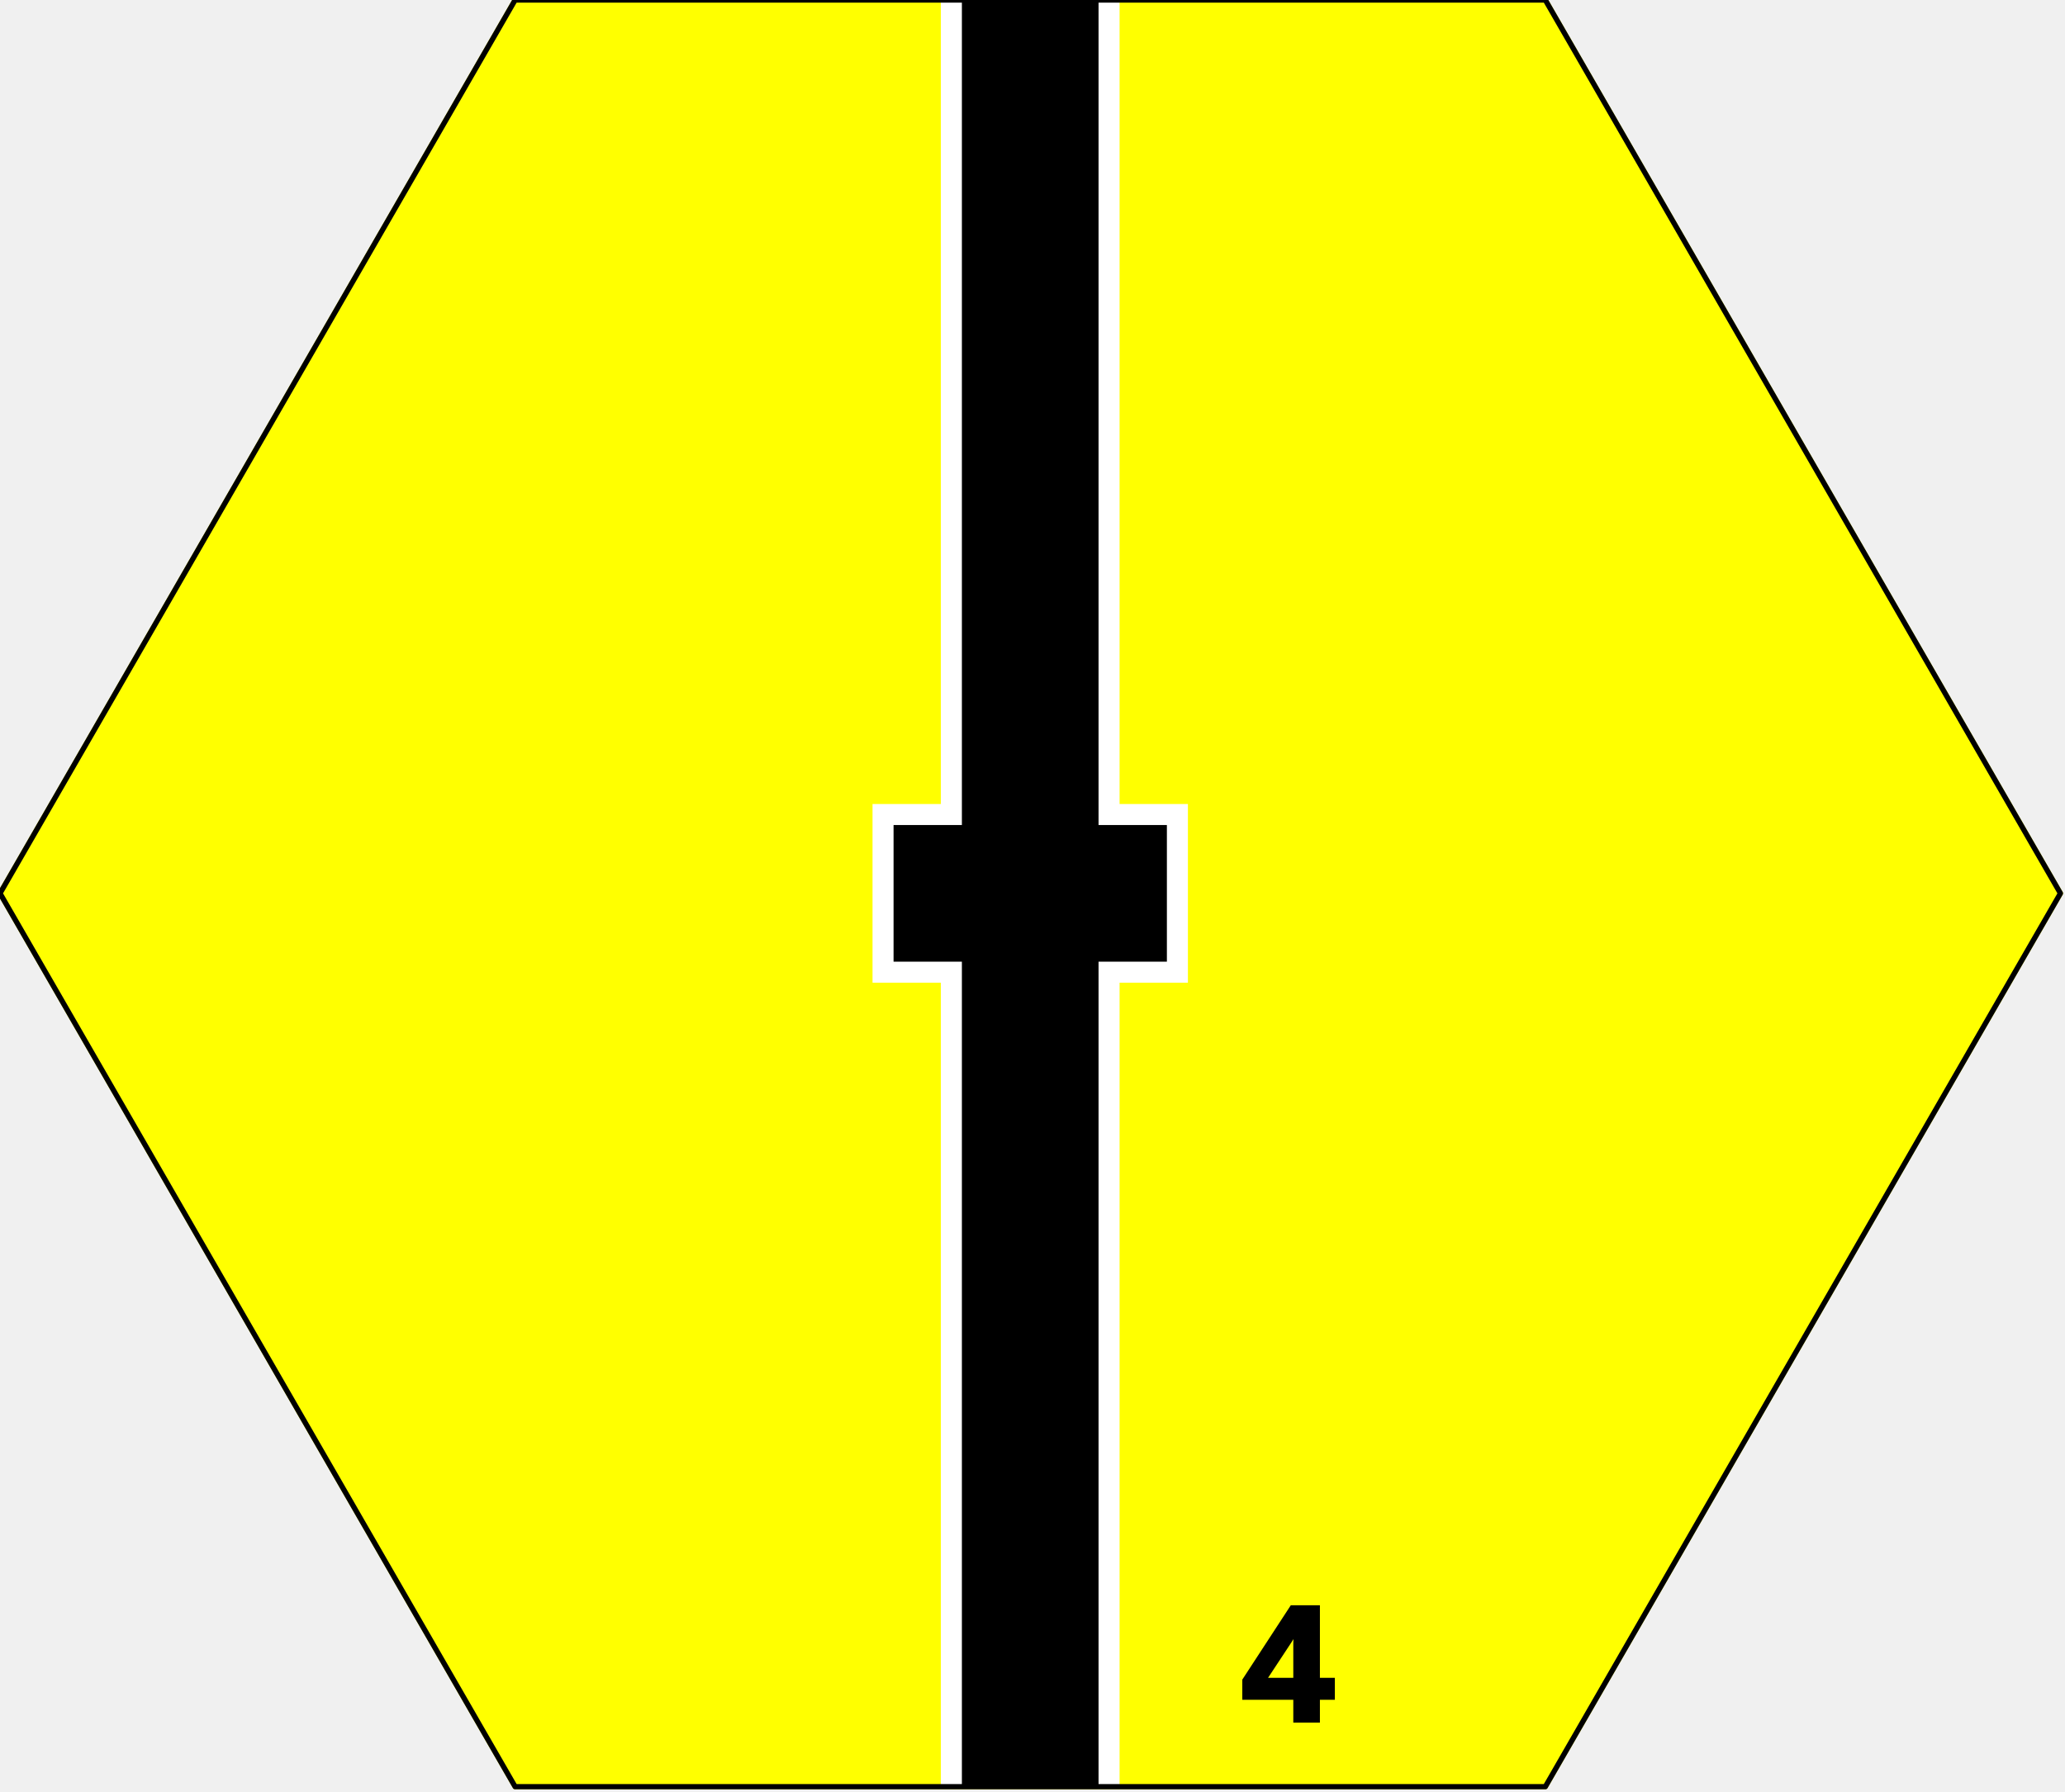
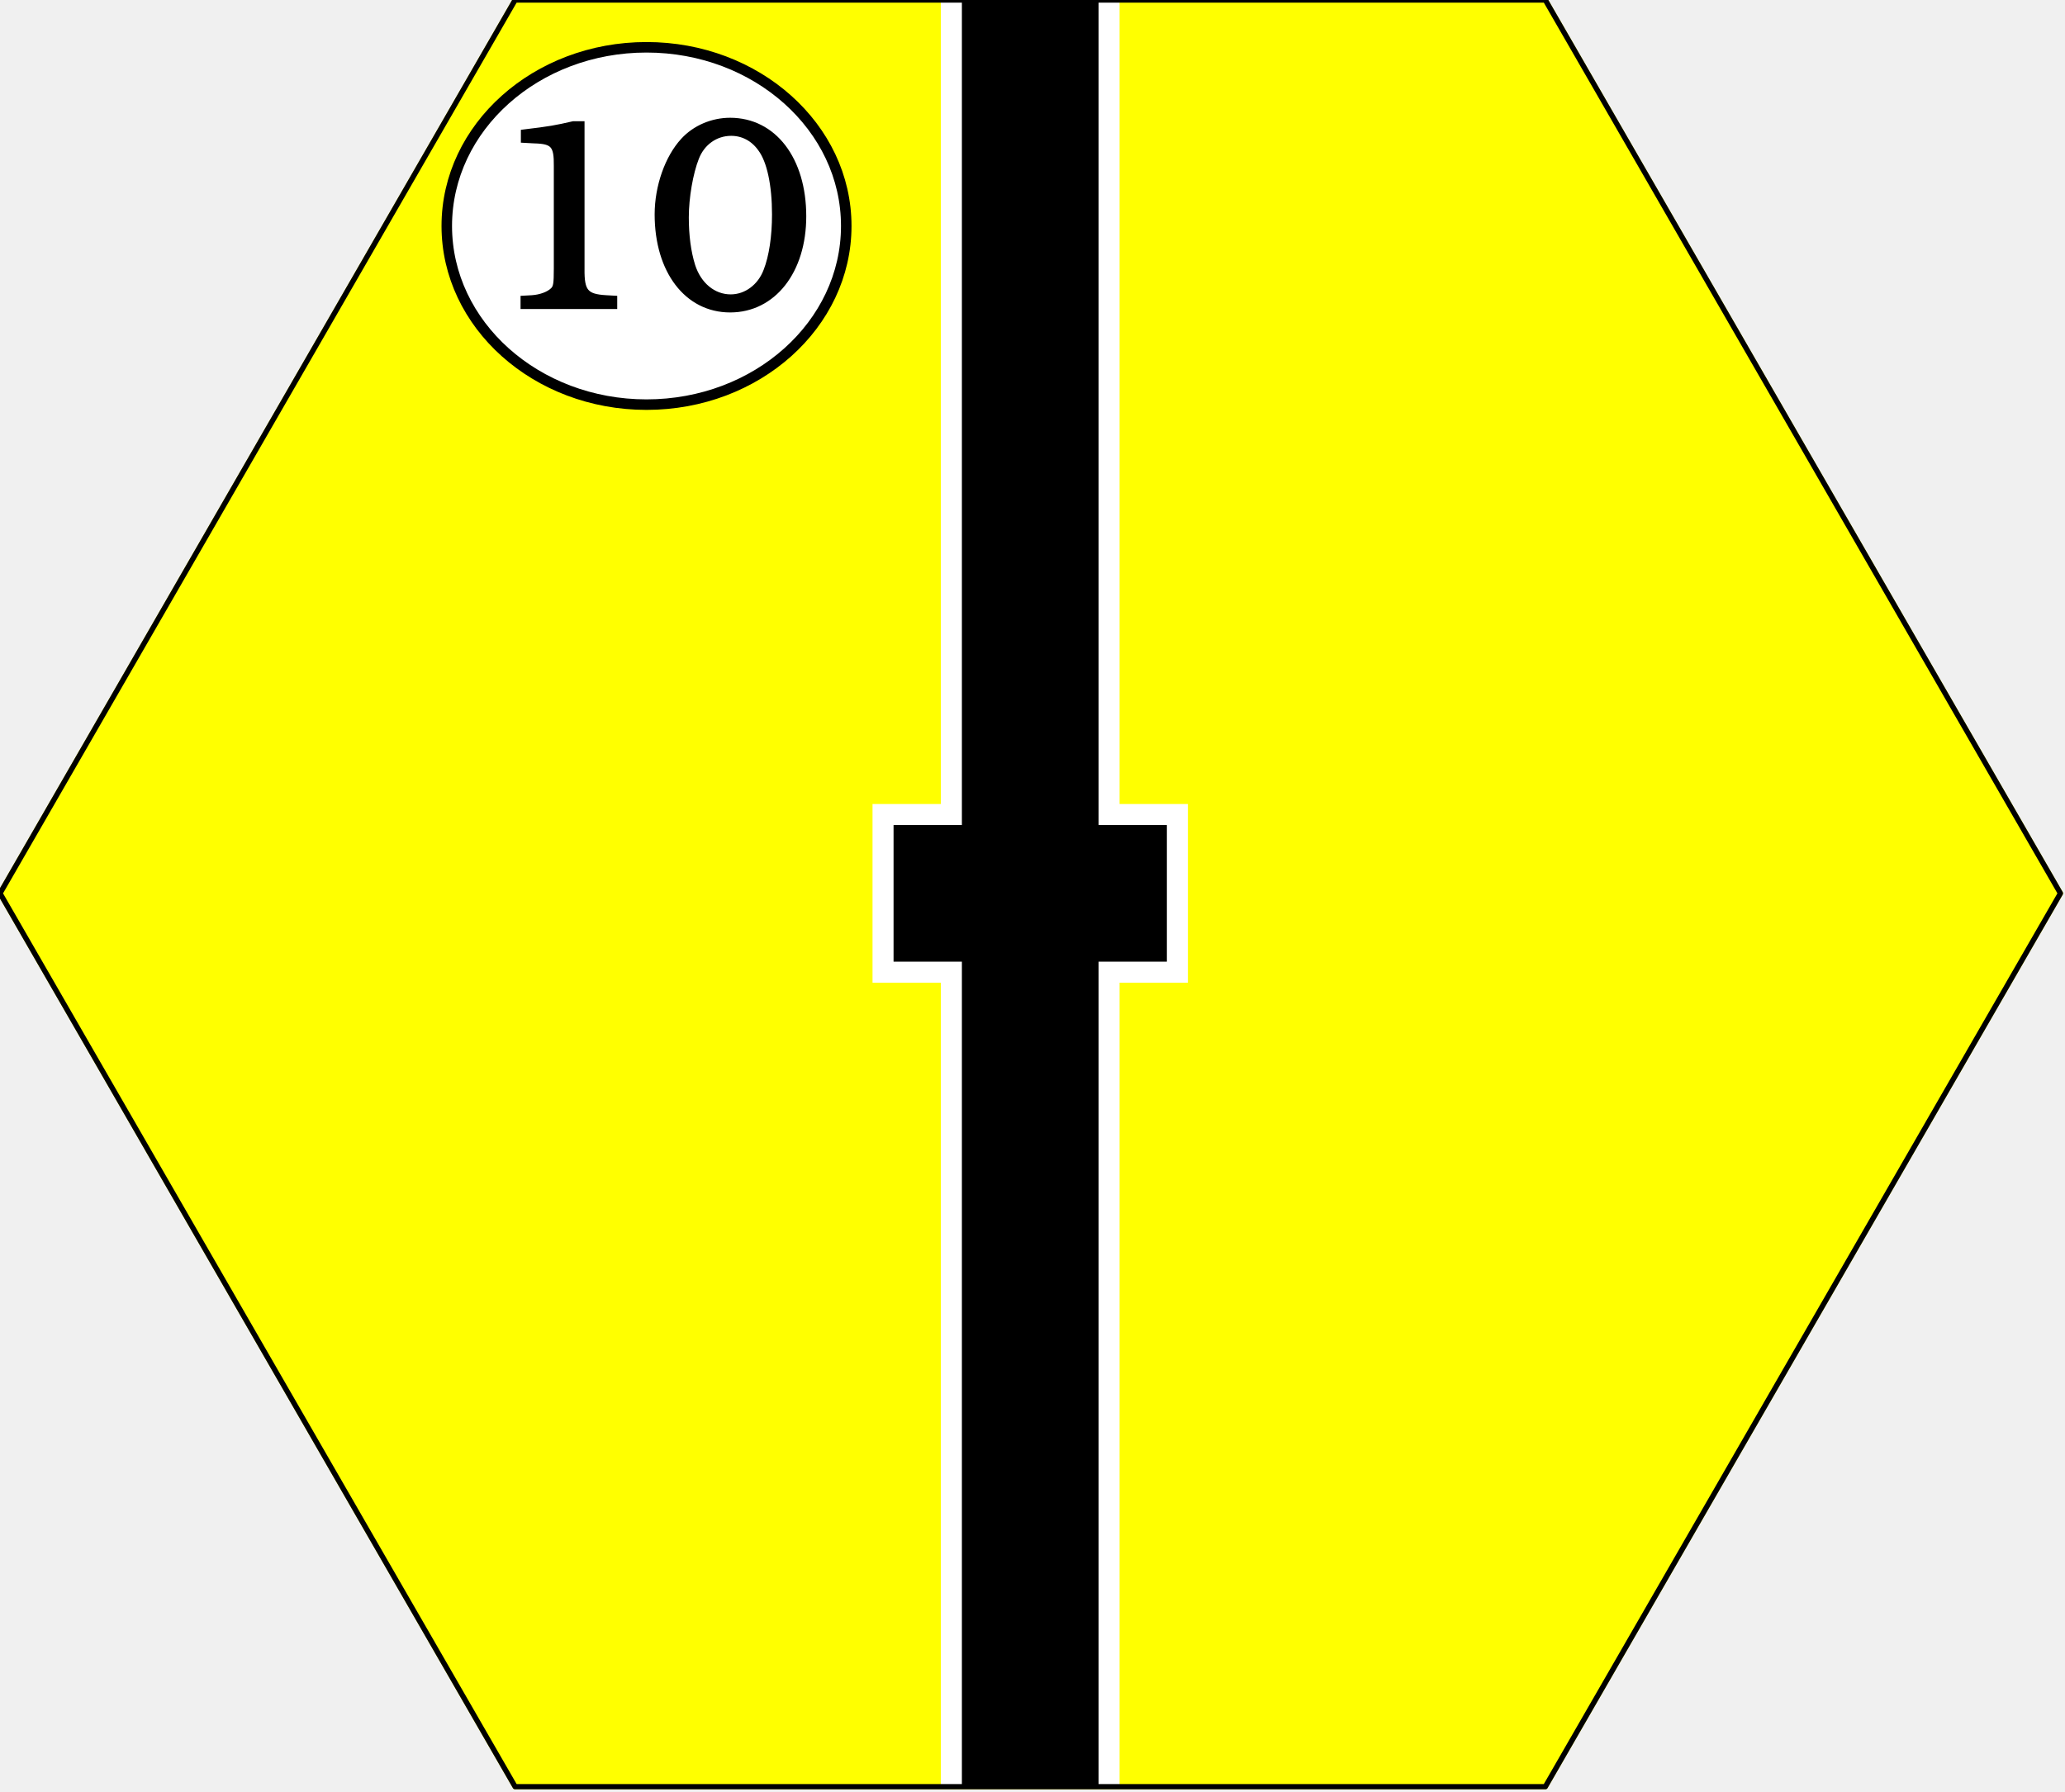
<svg xmlns="http://www.w3.org/2000/svg" version="1.1">
  <path d=" M 98,0 L 294,0 L 392,170 L 294,340 L 98,340 L 0,170 Z" fill="#FFFF00" stroke="#FFFF00" stroke-width="1" stroke-linejoin="round" />
-   <text x="245" y="318" dy="0.3em" fill="#000000" stroke="#000000" text-anchor="middle" font-family="Arial" font-size="31" font-weight="bold">4</text>
  <line x1="166" y1="170" x2="226" y2="170" stroke="#FFFFFF" stroke-width="34" stroke-linecap="butt" />
  <path d="M 196,170 L 196,340" fill="none" stroke="#FFFFFF" stroke-width="34" stroke-linecap="butt" stroke-linejoin="round" />
  <path d="M 196,170 L 196,0" fill="none" stroke="#FFFFFF" stroke-width="34" stroke-linecap="butt" stroke-linejoin="round" />
  <path d="M 196,170 L 196,340" fill="none" stroke="#000000" stroke-width="26" stroke-linecap="butt" stroke-linejoin="round" />
  <path d="M 196,170 L 196,0" fill="none" stroke="#000000" stroke-width="26" stroke-linecap="butt" stroke-linejoin="round" />
  <line x1="170" y1="170" x2="222" y2="170" stroke="#000000" stroke-width="26" stroke-linecap="butt" />
+   <ellipse rx="38" ry="34" cx="123" cy="43" fill="#FFFFFF" stroke="#000000" stroke-width="2" stroke-linejoin="round" />
+   <text x="123" y="43" dy="0.3em" fill="#000000" stroke="#000000" text-anchor="middle" font-family="Bookman Old Style" font-size="51">10</text>
  <path d=" M 98,0 L 294,0 L 392,170 L 294,340 L 98,340 L 0,170 Z" fill="none" stroke="black" stroke-width="1" stroke-linejoin="round" />
</svg>
